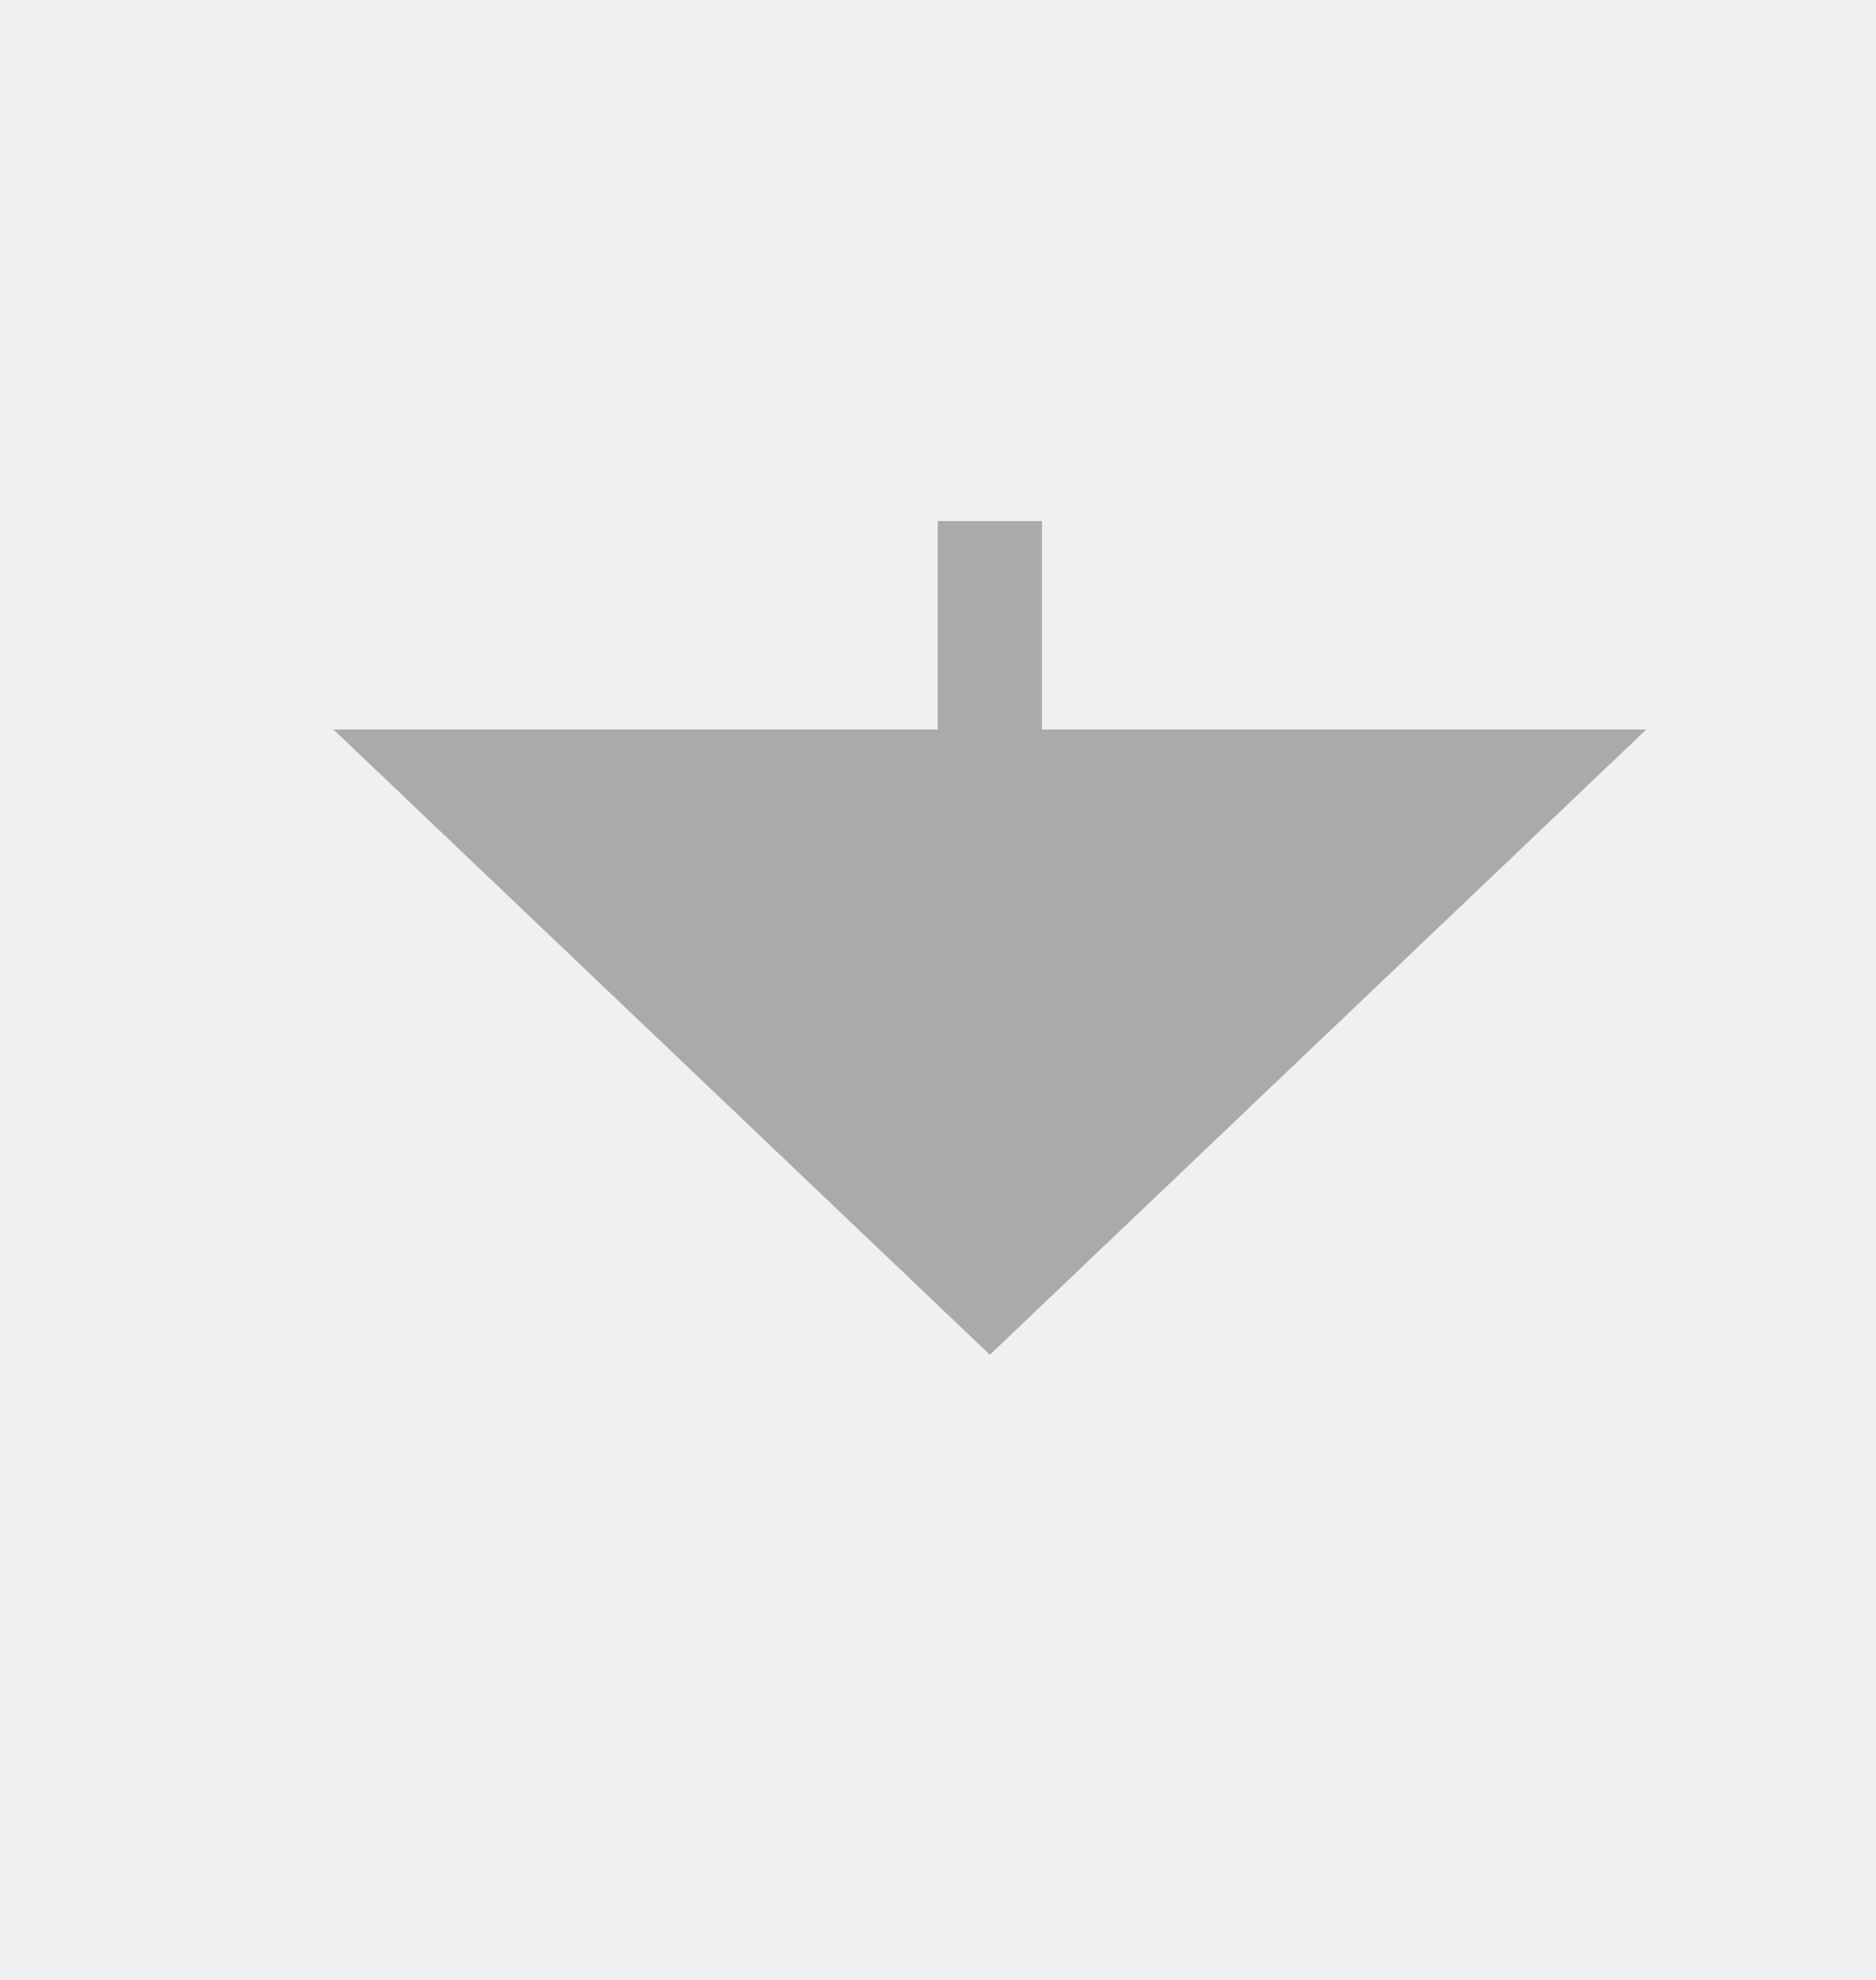
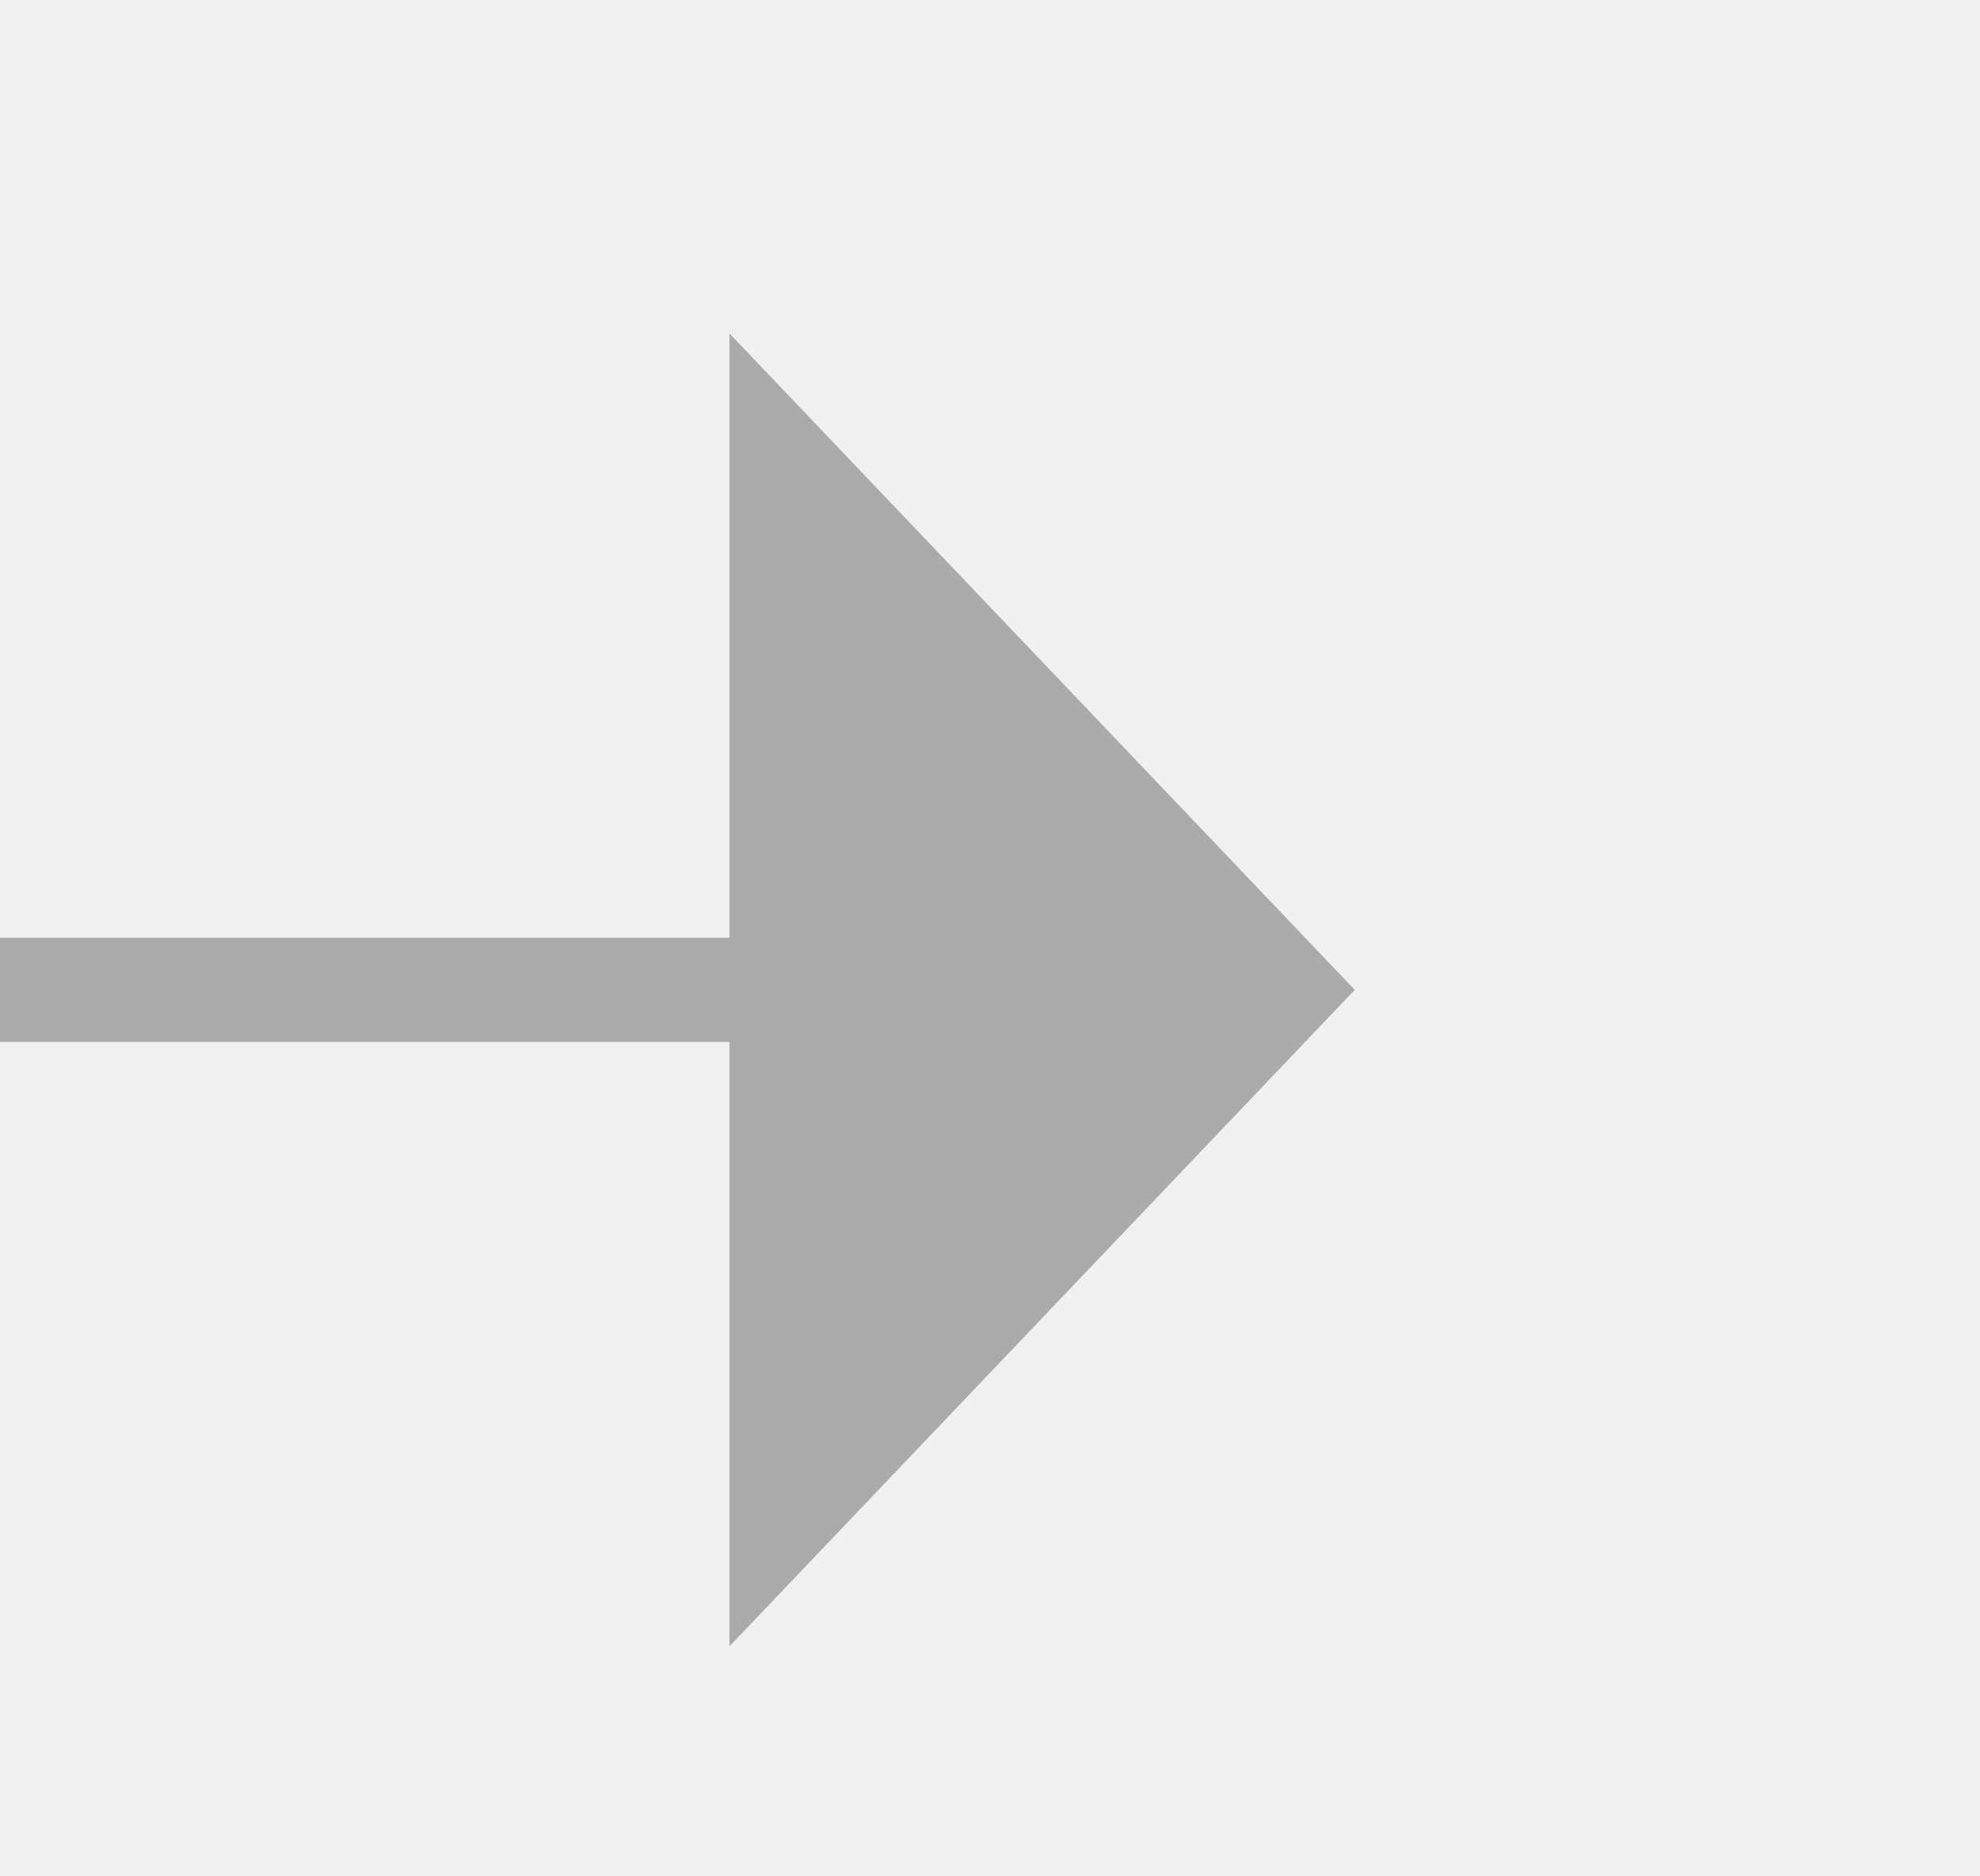
- <svg xmlns="http://www.w3.org/2000/svg" version="1.1" width="18px" height="19px" preserveAspectRatio="xMidYMin meet" viewBox="533 345  16 19">
+ <svg xmlns="http://www.w3.org/2000/svg" version="1.1" width="19px" height="18px" preserveAspectRatio="xMinYMid meet" viewBox="478 278  19 16">
  <defs>
-     <mask fill="white" id="clip272">
-       <path d="M 511.5 325  L 570.5 325  L 570.5 350  L 511.5 350  Z M 511.5 316  L 570.5 316  L 570.5 367  L 511.5 367  Z " fill-rule="evenodd" />
+     <mask fill="white" id="clip56">
+       <path d="M 404 273  L 476 273  L 476 298  L 404 298  Z M 389 273  L 500 273  L 500 298  L 389 298  Z " fill-rule="evenodd" />
    </mask>
  </defs>
-   <path d="M 541.5 325  L 541.5 316  M 541.5 350  L 541.5 353  " stroke-width="1" stroke="#aaaaaa" fill="none" />
-   <path d="M 535.2 352  L 541.5 358  L 547.8 352  L 535.2 352  Z " fill-rule="nonzero" fill="#aaaaaa" stroke="none" mask="url(#clip272)" />
+   <path d="M 404 286.5  L 389 286.5  M 476 286.5  L 486 286.5  " stroke-width="1" stroke="#aaaaaa" fill="none" />
+   <path d="M 485 292.8  L 491 286.5  L 485 280.2  L 485 292.8  Z " fill-rule="nonzero" fill="#aaaaaa" stroke="none" mask="url(#clip56)" />
</svg>
